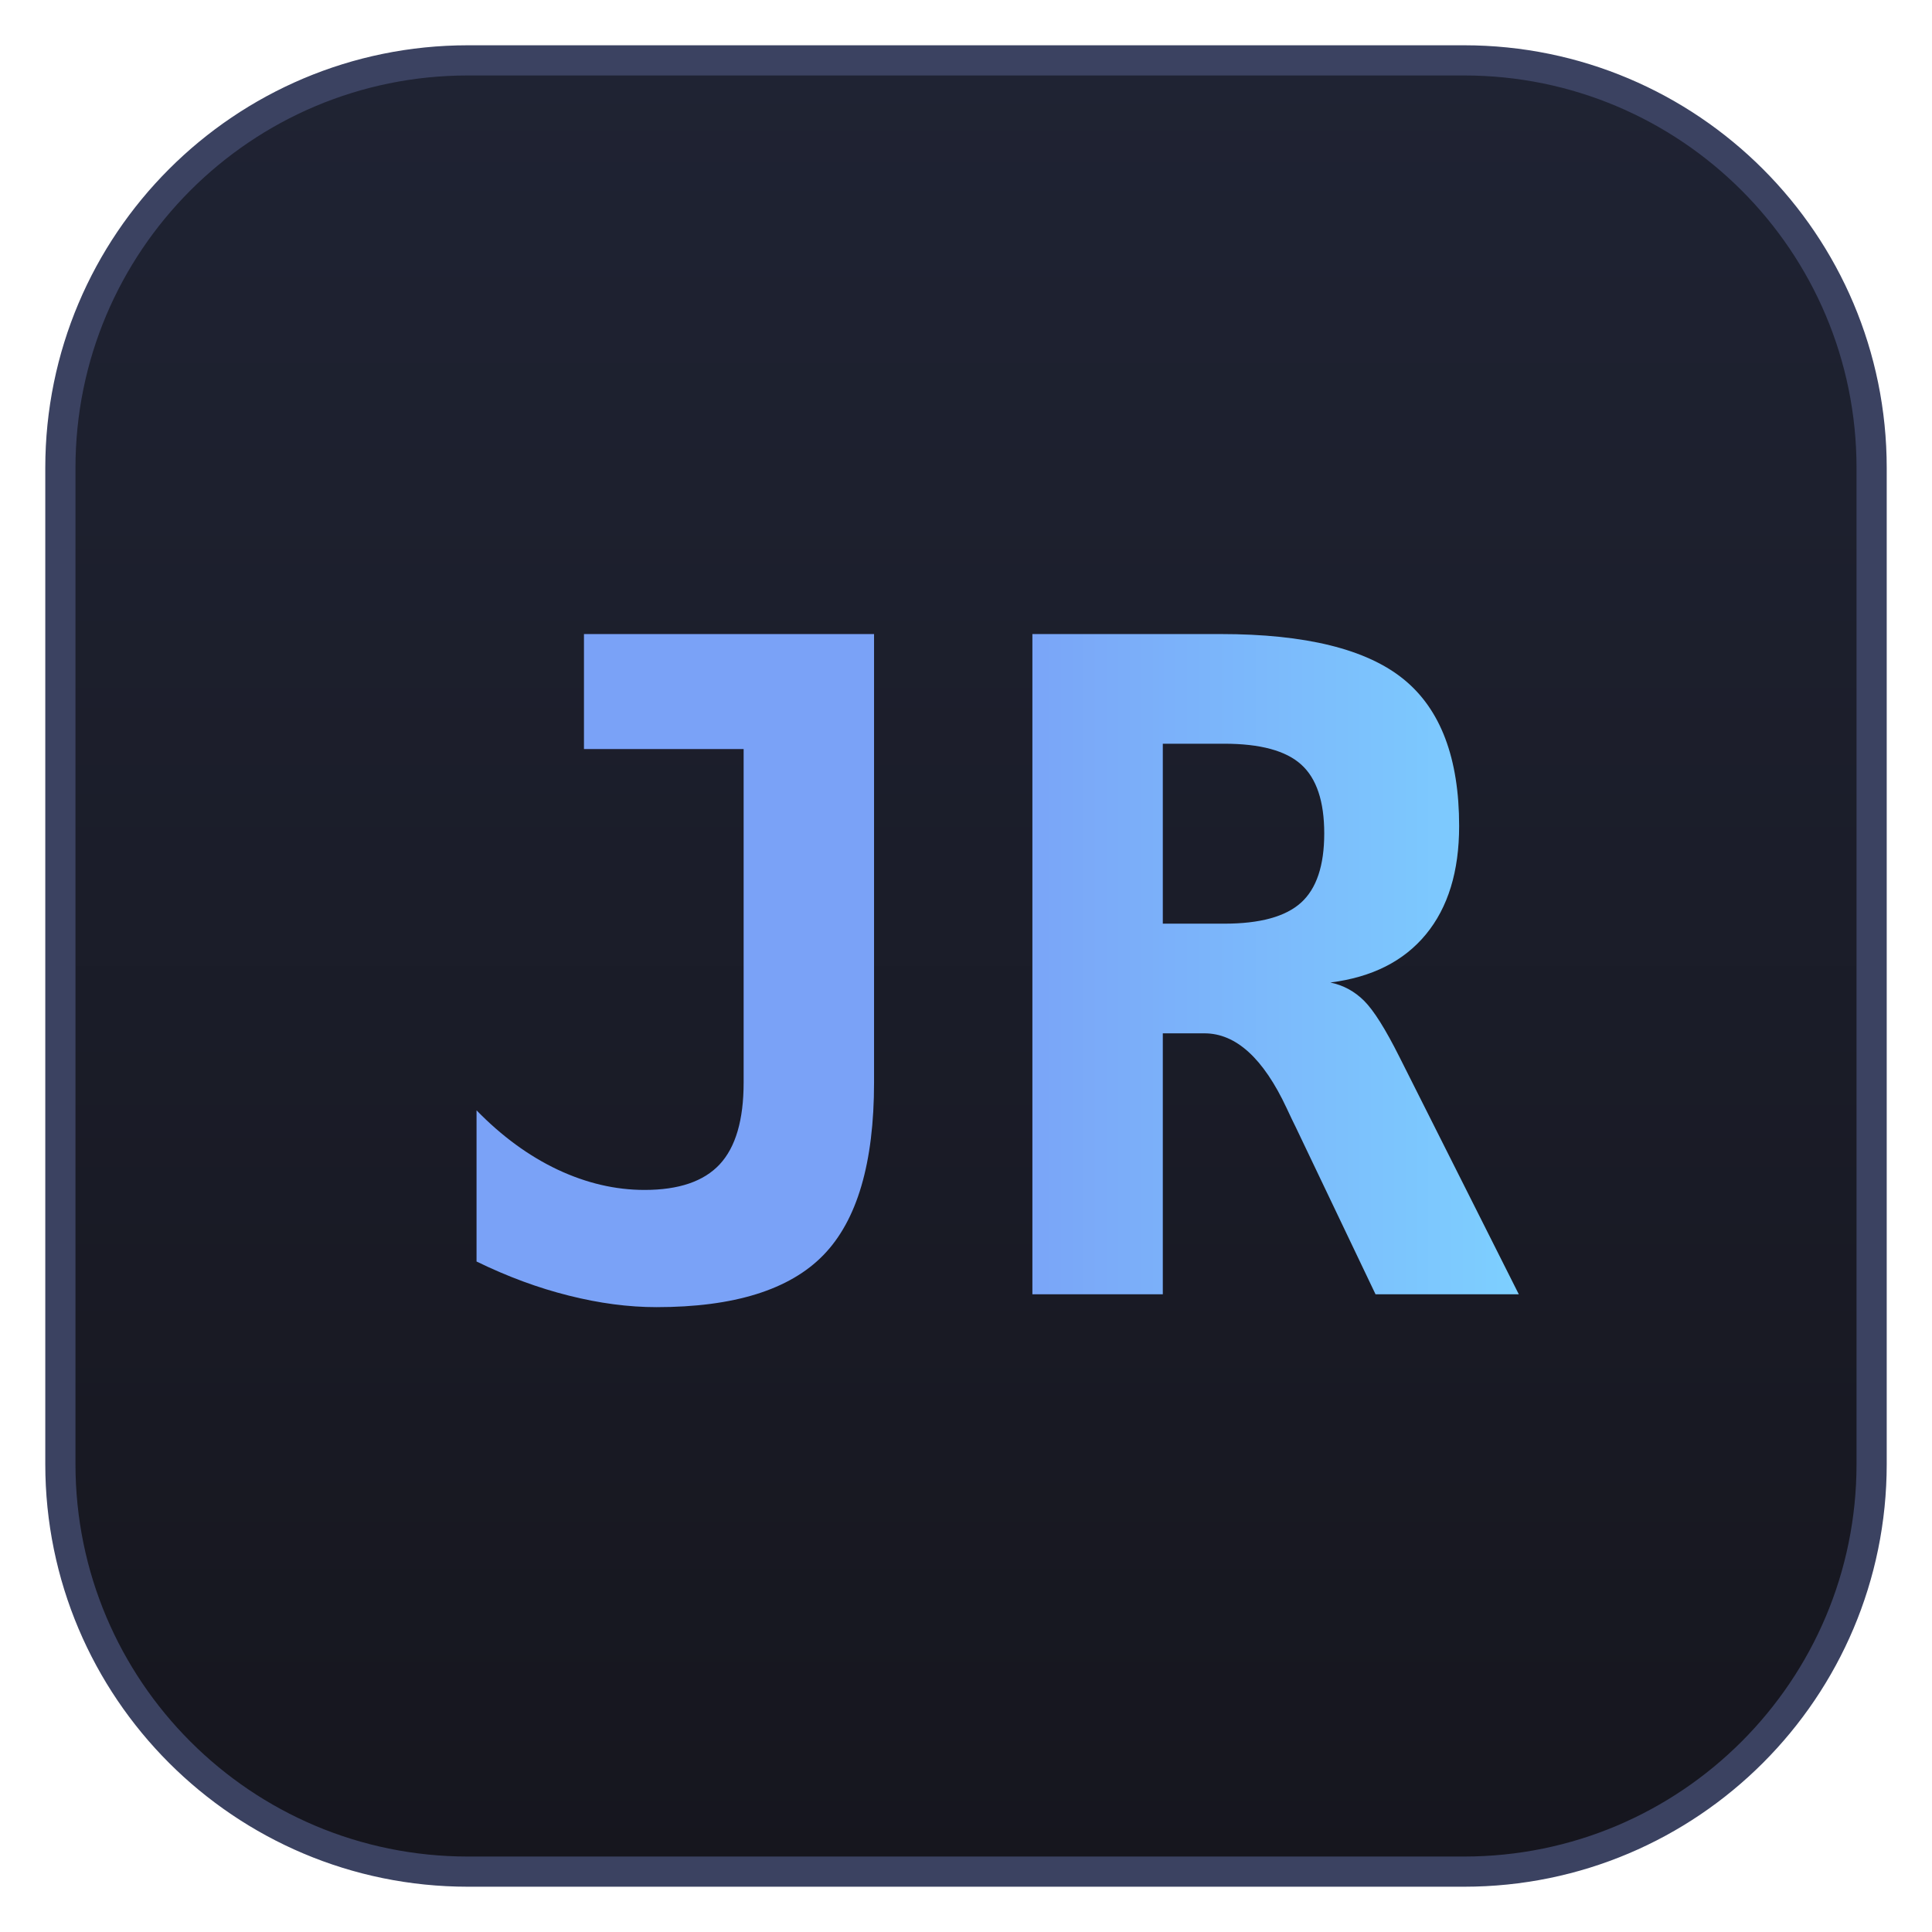
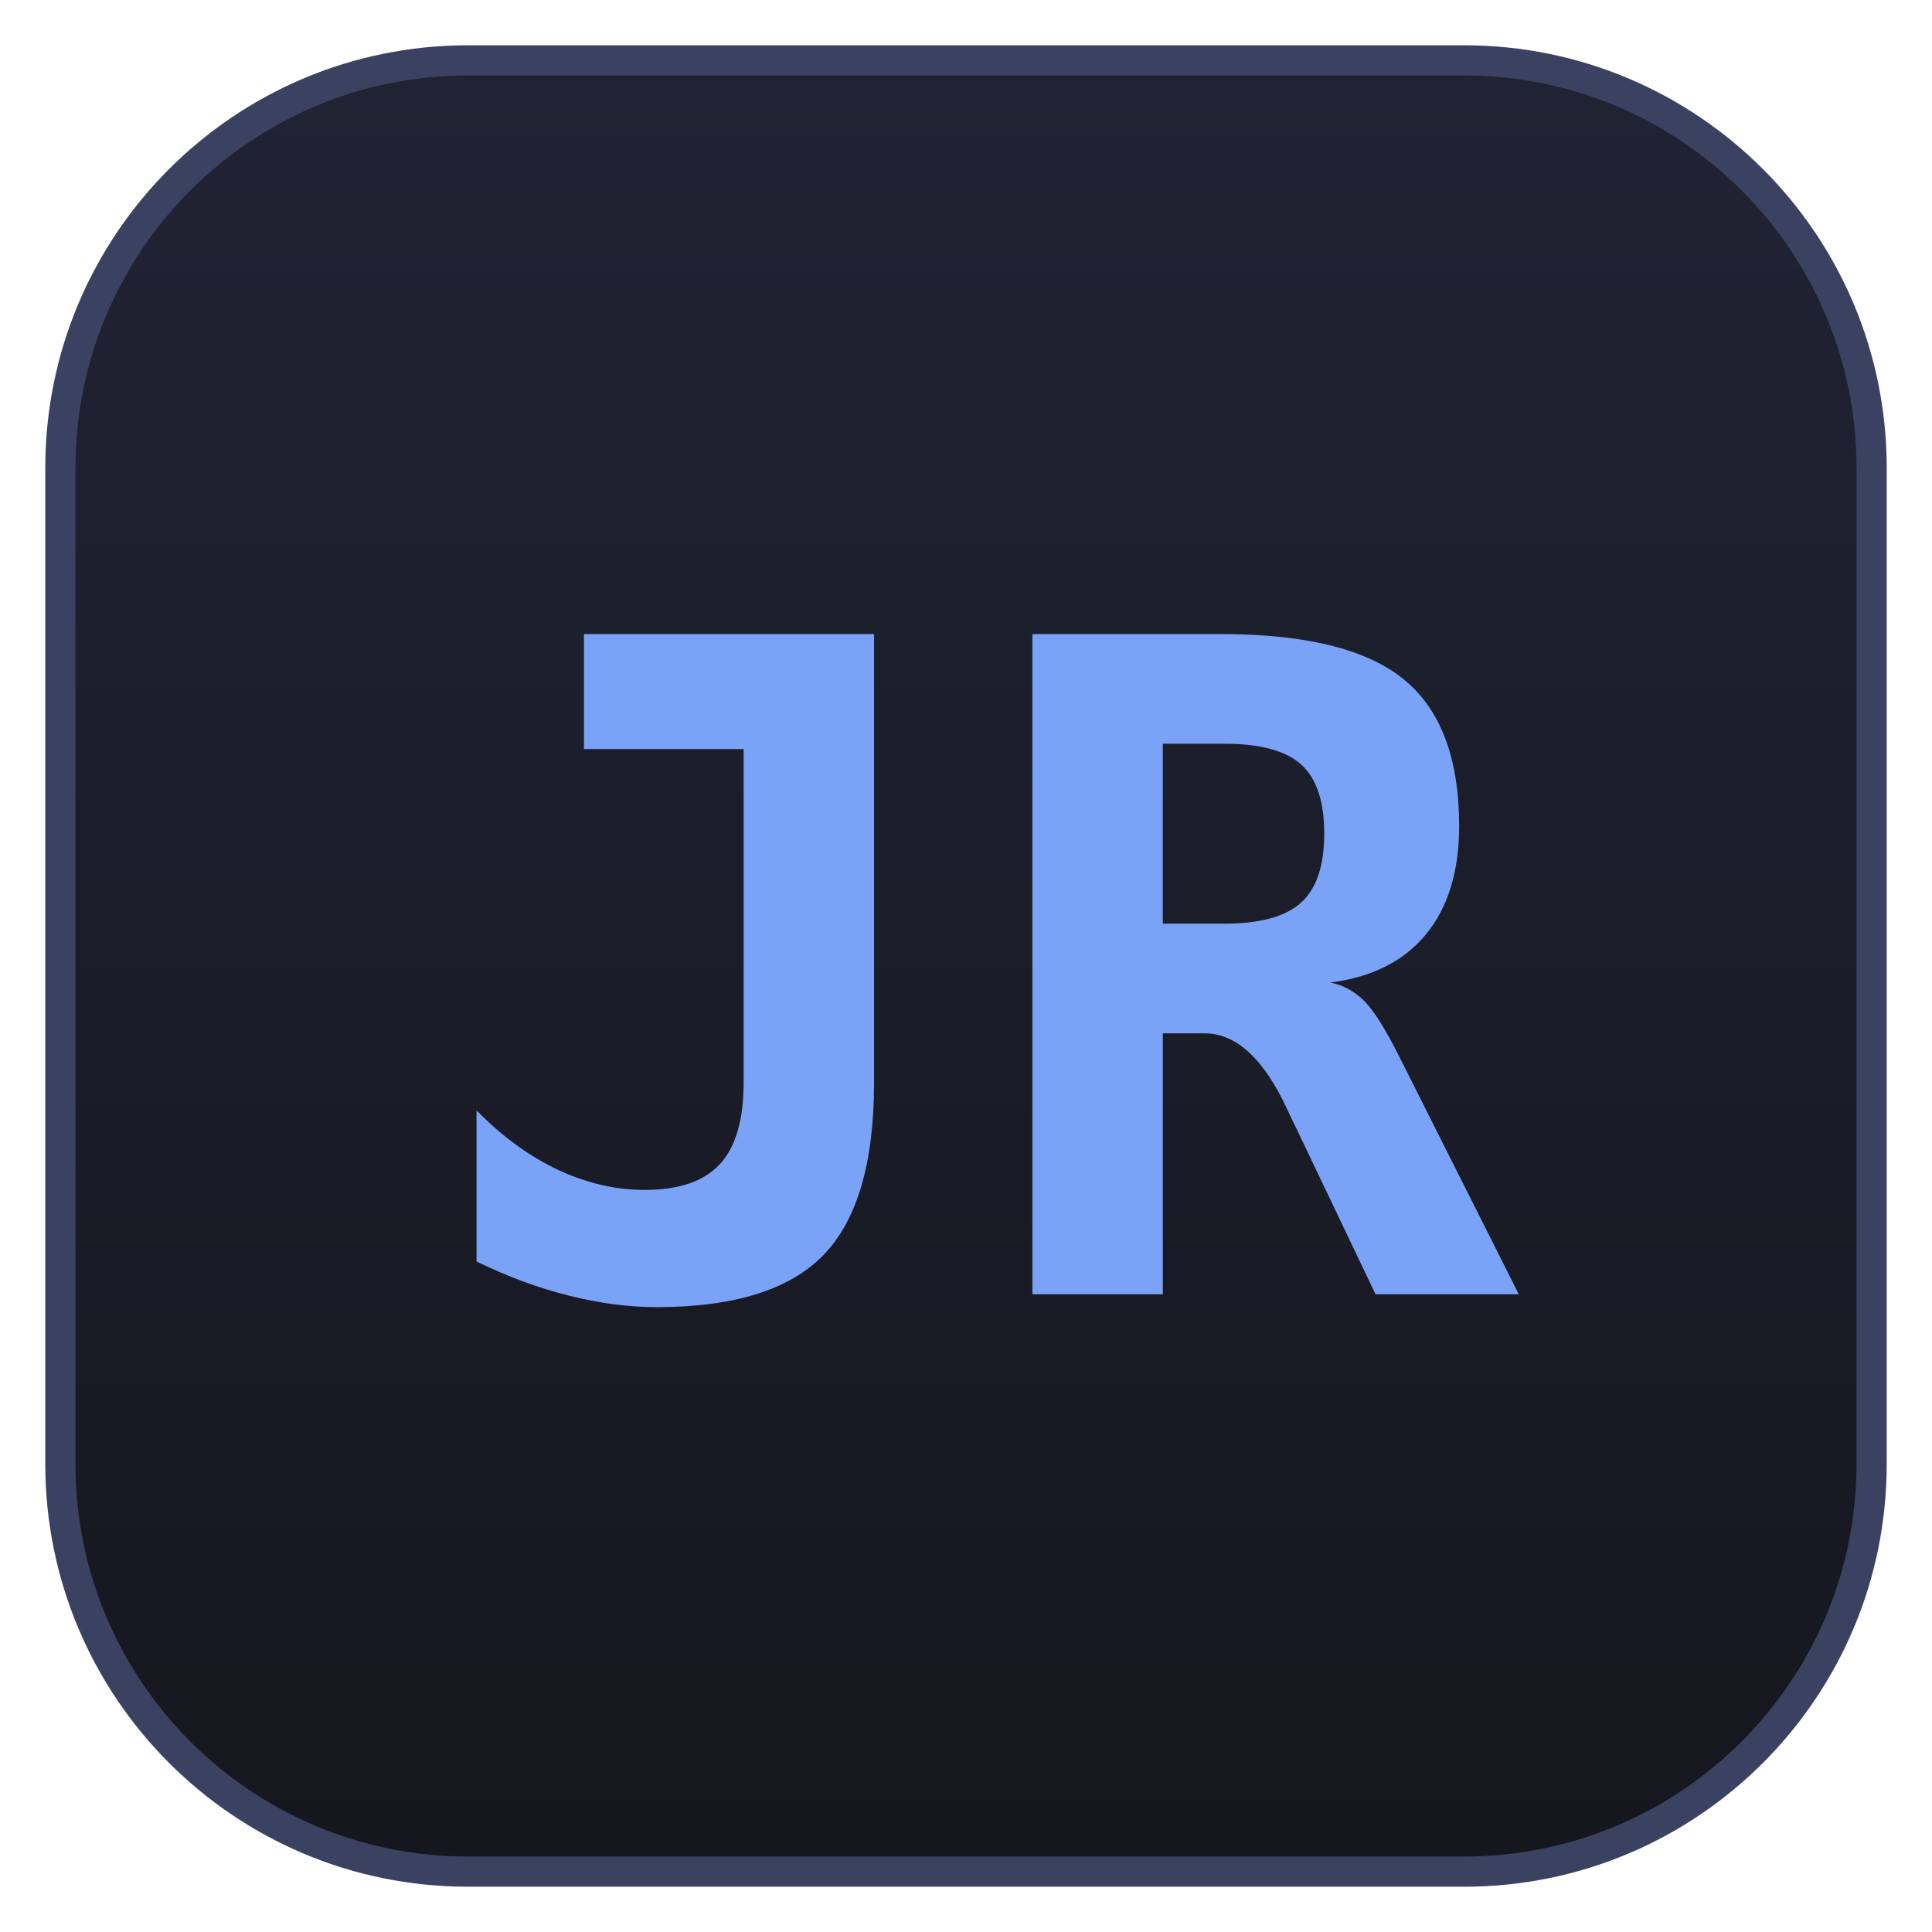
<svg xmlns="http://www.w3.org/2000/svg" width="256" height="256" viewBox="0 0 256 256">
  <defs>
    <linearGradient id="plate" x1="0" y1="0" x2="0" y2="1">
      <stop offset="0" stop-color="#1f2333" />
      <stop offset="1" stop-color="#16161e" />
    </linearGradient>
-     <linearGradient id="ink" x1="0" y1="0" x2="1" y2="0">
-       <stop offset="0" stop-color="#7aa2f7" />
-       <stop offset="0.5" stop-color="#7aa2f7" />
-       <stop offset="1" stop-color="#7dcfff" />
-     </linearGradient>
  </defs>
  <rect x="8" y="8" width="240" height="240" rx="54" fill="url(#plate)" stroke="#3b4261" stroke-width="4" />
-   <text x="129" y="171.5" text-anchor="middle" font-family="'JetBrains Mono', 'DejaVu Sans Mono', Consolas, monospace" font-size="120" font-weight="800" fill="url(#ink)">JR</text>
+   <text x="129" y="171.5" text-anchor="middle" font-family="'JetBrains Mono', 'DejaVu Sans Mono', Consolas, monospace" font-size="120" font-weight="800" fill="#7aa2f7">JR</text>
</svg>
